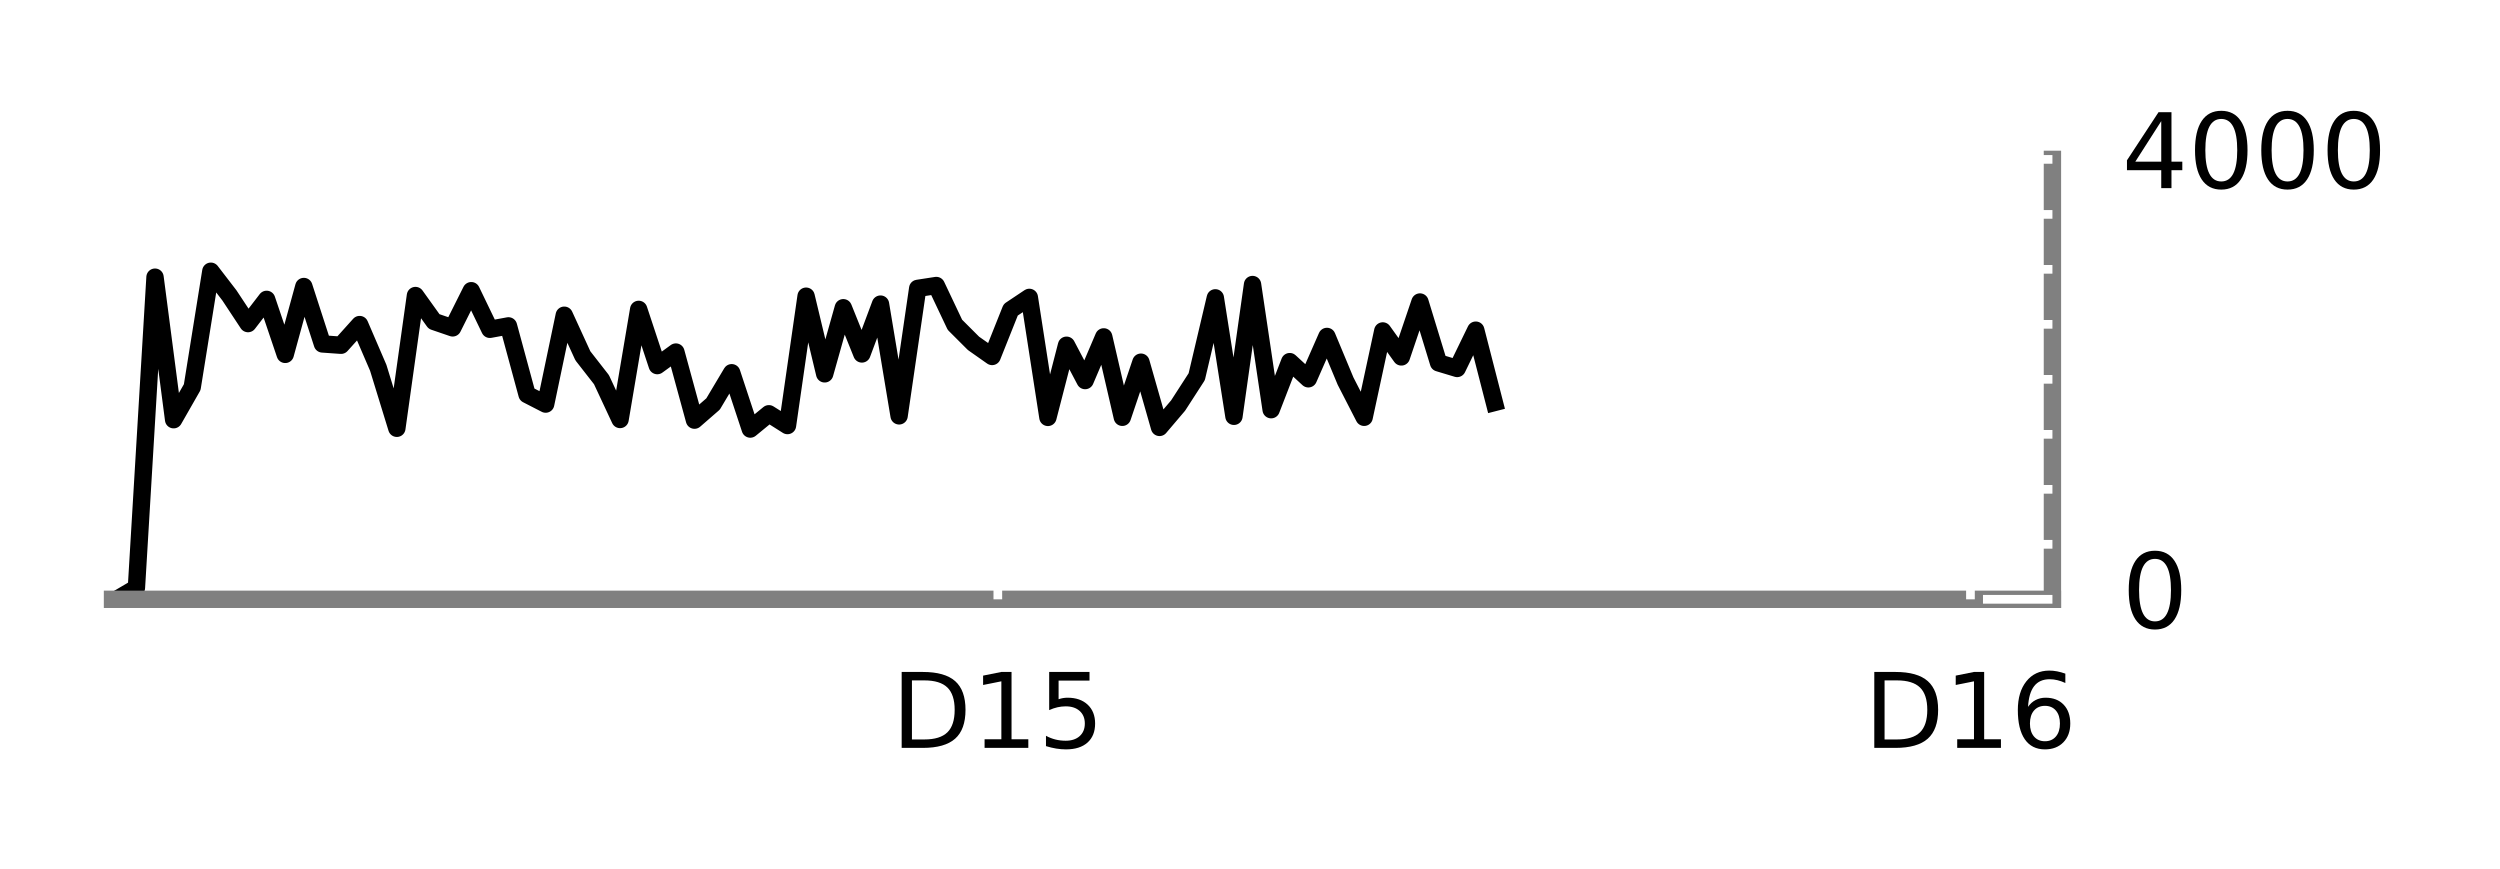
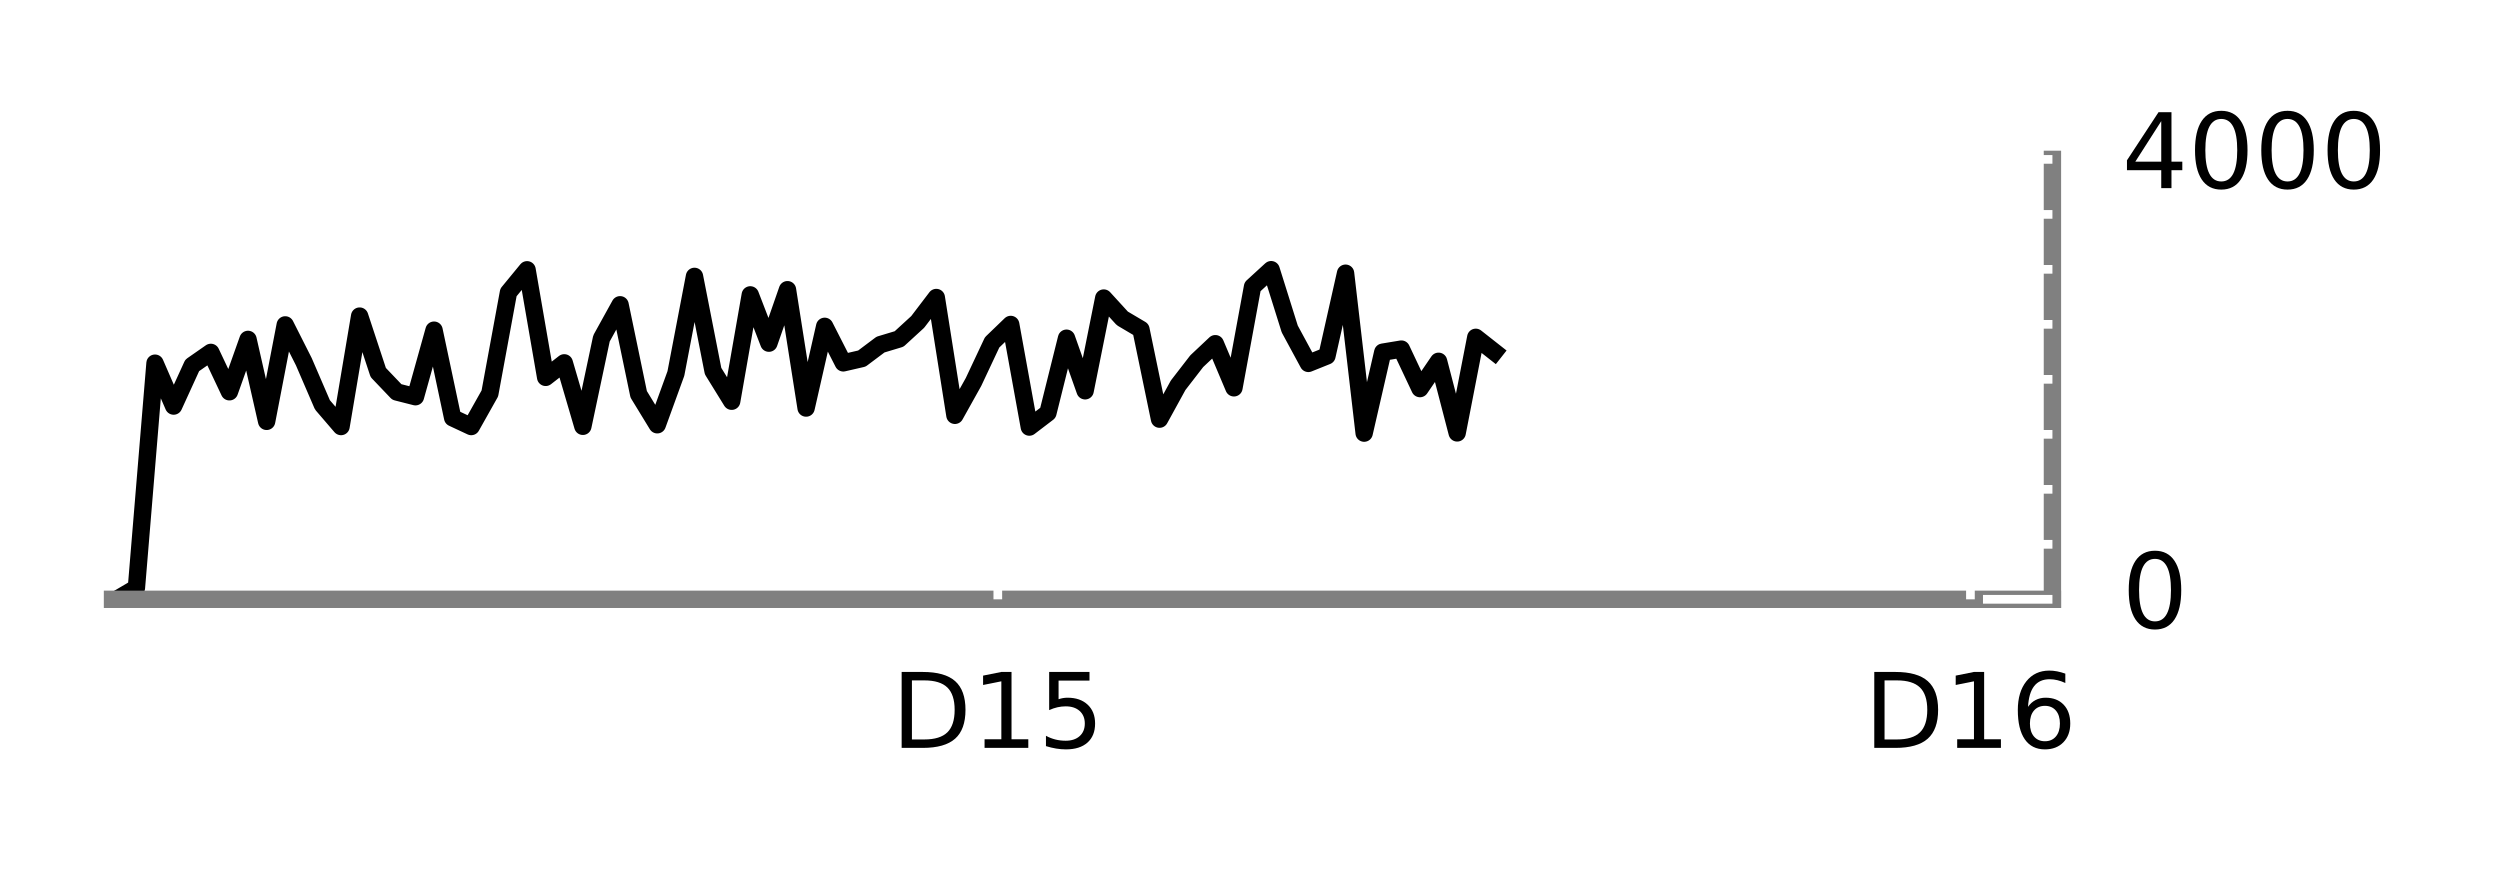
<svg xmlns="http://www.w3.org/2000/svg" xmlns:xlink="http://www.w3.org/1999/xlink" height="50pt" version="1.1" viewBox="0 0 144 50" width="144pt">
  <defs>
    <style type="text/css">
*{stroke-linecap:butt;stroke-linejoin:round;stroke-miterlimit:100000;}
  </style>
  </defs>
  <g id="figure_1">
    <g id="patch_1">
      <path d="M 0 50.4  L 144 50.4  L 144 0  L 0 0  z " style="fill:#ffffff;" />
    </g>
    <g id="axes_1">
      <g id="patch_2">
        <path d="M 6.48 34.52  L 118.22 34.52  L 118.22 9.18  L 6.48 9.18  z " style="fill:#ffffff;" />
      </g>
      <g id="line2d_1">
-         <path clip-path="url(#pcba255cd0b)" d="M 6.786 34.488  L 7.858 33.855  L 8.929 15.965  L 10.001 24.175  L 11.072 22.3  L 12.144 15.623  L 13.215 17.016  L 14.286 18.638  L 15.358 17.244  L 16.429 20.412  L 17.501 16.503  L 18.572 19.81  L 19.644 19.886  L 20.715 18.695  L 21.787 21.185  L 22.858 24.669  L 23.93 17.023  L 25.001 18.518  L 26.073 18.885  L 27.144 16.744  L 28.216 18.968  L 29.287 18.771  L 30.359 22.724  L 31.43 23.275  L 32.502 18.157  L 33.573 20.494  L 34.645 21.869  L 35.716 24.162  L 36.788 17.821  L 37.859 21.058  L 38.931 20.279  L 40.002 24.2  L 41.073 23.269  L 42.145 21.47  L 43.216 24.713  L 44.288 23.833  L 45.359 24.511  L 46.431 17.061  L 47.502 21.533  L 48.574 17.726  L 49.645 20.387  L 50.717 17.517  L 51.788 23.953  L 52.86 16.611  L 53.931 16.446  L 55.003 18.708  L 56.074 19.778  L 57.146 20.532  L 58.217 17.846  L 59.289 17.13  L 60.36 24.042  L 61.432 19.886  L 62.503 21.92  L 63.575 19.405  L 64.646 24.036  L 65.718 20.862  L 66.789 24.618  L 67.86 23.358  L 68.932 21.698  L 70.003 17.156  L 71.075 23.979  L 72.146 16.389  L 73.218 23.598  L 74.289 20.83  L 75.361 21.818  L 76.432 19.379  L 77.504 21.951  L 78.575 24.036  L 79.647 19.063  L 80.718 20.558  L 81.79 17.396  L 82.861 20.9  L 83.933 21.223  L 85.004 19.018  L 86.076 23.187  " style="fill:none;stroke:#000000;stroke-linecap:square;" />
+         <path clip-path="url(#pdad22cb613)" d="M 6.786 34.488  L 7.858 33.855  L 8.929 20.919  L 10.001 23.389  L 11.072 21.045  L 12.144 20.298  L 13.215 22.566  L 14.286 19.55  L 15.358 24.27  L 16.429 18.714  L 17.501 20.836  L 18.572 23.32  L 19.644 24.568  L 20.715 18.207  L 21.787 21.457  L 22.858 22.579  L 23.93 22.851  L 25.001 19.018  L 26.073 24.067  L 27.144 24.568  L 28.216 22.661  L 29.287 16.845  L 30.359 15.54  L 31.43 21.736  L 32.502 20.9  L 33.573 24.555  L 34.645 19.493  L 35.716 17.555  L 36.788 22.712  L 37.859 24.466  L 38.931 21.514  L 40.002 15.92  L 41.073 21.375  L 42.145 23.111  L 43.216 16.985  L 44.288 19.766  L 45.359 16.687  L 46.431 23.503  L 47.502 18.797  L 48.574 20.9  L 49.645 20.653  L 50.717 19.848  L 51.788 19.525  L 52.86 18.543  L 53.931 17.137  L 55.003 23.922  L 56.074 22.002  L 57.146 19.721  L 58.217 18.689  L 59.289 24.599  L 60.36 23.782  L 61.432 19.481  L 62.503 22.509  L 63.575 17.168  L 64.646 18.34  L 65.718 18.974  L 66.789 24.143  L 67.86 22.192  L 68.932 20.805  L 70.003 19.797  L 71.075 22.338  L 72.146 16.516  L 73.218 15.534  L 74.289 18.949  L 75.361 20.931  L 76.432 20.501  L 77.504 15.737  L 78.575 24.948  L 79.647 20.285  L 80.718 20.108  L 81.79 22.382  L 82.861 20.811  L 83.933 24.935  L 85.004 19.43  L 86.076 20.273  " style="fill:none;stroke:#000000;stroke-linecap:square;" />
      </g>
      <g id="patch_3">
        <path d="M 6.48 9.18  L 118.22 9.18  " style="fill:none;" />
      </g>
      <g id="patch_4">
        <path d="M 118.22 34.52  L 118.22 9.18  " style="fill:none;stroke:#808080;stroke-linecap:square;stroke-linejoin:miter;" />
      </g>
      <g id="patch_5">
        <path d="M 6.48 34.52  L 118.22 34.52  " style="fill:none;stroke:#808080;stroke-linecap:square;stroke-linejoin:miter;" />
      </g>
      <g id="patch_6">
        <path d="M 6.48 34.52  L 6.48 9.18  " style="fill:none;" />
      </g>
      <g id="matplotlib.axis_1">
        <g id="xtick_1">
          <g id="line2d_2">
            <defs>
-               <path d="M 0 0  L 0 -4  " id="mb966d30fe2" style="stroke:#ffffff;stroke-width:0.5;" />
+               <path d="M 0 0  L 0 -4  " id="m54edd1187f" style="stroke:#ffffff;stroke-width:0.5;" />
            </defs>
            <g>
-               <use style="fill:#ffffff;stroke:#ffffff;stroke-width:0.5;" x="57.475" xlink:href="#mb966d30fe2" y="34.52" />
+               <use style="fill:#ffffff;stroke:#ffffff;stroke-width:0.5;" x="57.474" xlink:href="#m54edd1187f" y="34.52" />
            </g>
          </g>
          <g id="line2d_3">
            <defs>
-               <path d="M 0 0  L 0 4  " id="m09f57ff083" style="stroke:#ffffff;stroke-width:0.5;" />
+               <path d="M 0 0  L 0 4  " id="m2e6e6e86ca" style="stroke:#ffffff;stroke-width:0.5;" />
            </defs>
            <g>
-               <use style="fill:#ffffff;stroke:#ffffff;stroke-width:0.5;" x="57.475" xlink:href="#m09f57ff083" y="9.18" />
+               <use style="fill:#ffffff;stroke:#ffffff;stroke-width:0.5;" x="57.474" xlink:href="#m2e6e6e86ca" y="9.18" />
            </g>
          </g>
          <g id="text_1">
            <defs>
              <path d="M 12.406 8.297  L 28.516 8.297  L 28.516 63.922  L 10.984 60.406  L 10.984 69.391  L 28.422 72.906  L 38.281 72.906  L 38.281 8.297  L 54.391 8.297  L 54.391 0  L 12.406 0  z " id="BitstreamVeraSans-Roman-31" />
              <path d="M 19.672 64.797  L 19.672 8.109  L 31.594 8.109  Q 46.688 8.109 53.688 14.938  Q 60.688 21.781 60.688 36.531  Q 60.688 51.172 53.688 57.984  Q 46.688 64.797 31.594 64.797  z M 9.812 72.906  L 30.078 72.906  Q 51.266 72.906 61.172 64.094  Q 71.094 55.281 71.094 36.531  Q 71.094 17.672 61.125 8.828  Q 51.172 0 30.078 0  L 9.812 0  z " id="BitstreamVeraSans-Roman-44" />
              <path d="M 10.797 72.906  L 49.516 72.906  L 49.516 64.594  L 19.828 64.594  L 19.828 46.734  Q 21.969 47.469 24.109 47.828  Q 26.266 48.188 28.422 48.188  Q 40.625 48.188 47.75 41.5  Q 54.891 34.812 54.891 23.391  Q 54.891 11.625 47.562 5.094  Q 40.234 -1.422 26.906 -1.422  Q 22.312 -1.422 17.547 -0.641  Q 12.797 0.141 7.719 1.703  L 7.719 11.625  Q 12.109 9.234 16.797 8.062  Q 21.484 6.891 26.703 6.891  Q 35.156 6.891 40.078 11.328  Q 45.016 15.766 45.016 23.391  Q 45.016 31 40.078 35.438  Q 35.156 39.891 26.703 39.891  Q 22.75 39.891 18.812 39.016  Q 14.891 38.141 10.797 36.281  z " id="BitstreamVeraSans-Roman-35" />
            </defs>
-             <g transform="translate(51.34753 43.07906)scale(0.06 -0.06)">
+             <g transform="translate(51.34651 43.07906)scale(0.06 -0.06)">
              <use xlink:href="#BitstreamVeraSans-Roman-44" />
              <use x="77.002" xlink:href="#BitstreamVeraSans-Roman-31" />
              <use x="140.625" xlink:href="#BitstreamVeraSans-Roman-35" />
            </g>
          </g>
        </g>
        <g id="xtick_2">
          <g id="line2d_4">
            <g>
-               <use style="fill:#ffffff;stroke:#ffffff;stroke-width:0.5;" x="113.498" xlink:href="#mb966d30fe2" y="34.52" />
+               <use style="fill:#ffffff;stroke:#ffffff;stroke-width:0.5;" x="113.497" xlink:href="#m54edd1187f" y="34.52" />
            </g>
          </g>
          <g id="line2d_5">
            <g>
-               <use style="fill:#ffffff;stroke:#ffffff;stroke-width:0.5;" x="113.498" xlink:href="#m09f57ff083" y="9.18" />
+               <use style="fill:#ffffff;stroke:#ffffff;stroke-width:0.5;" x="113.497" xlink:href="#m2e6e6e86ca" y="9.18" />
            </g>
          </g>
          <g id="text_2">
            <defs>
              <path d="M 33.016 40.375  Q 26.375 40.375 22.484 35.828  Q 18.609 31.297 18.609 23.391  Q 18.609 15.531 22.484 10.953  Q 26.375 6.391 33.016 6.391  Q 39.656 6.391 43.531 10.953  Q 47.406 15.531 47.406 23.391  Q 47.406 31.297 43.531 35.828  Q 39.656 40.375 33.016 40.375  M 52.594 71.297  L 52.594 62.312  Q 48.875 64.062 45.094 64.984  Q 41.312 65.922 37.594 65.922  Q 27.828 65.922 22.672 59.328  Q 17.531 52.734 16.797 39.406  Q 19.672 43.656 24.016 45.922  Q 28.375 48.188 33.594 48.188  Q 44.578 48.188 50.953 41.516  Q 57.328 34.859 57.328 23.391  Q 57.328 12.156 50.688 5.359  Q 44.047 -1.422 33.016 -1.422  Q 20.359 -1.422 13.672 8.266  Q 6.984 17.969 6.984 36.375  Q 6.984 53.656 15.188 63.938  Q 23.391 74.219 37.203 74.219  Q 40.922 74.219 44.703 73.484  Q 48.484 72.75 52.594 71.297  " id="BitstreamVeraSans-Roman-36" />
            </defs>
-             <g transform="translate(107.3706 43.07906)scale(0.06 -0.06)">
+             <g transform="translate(107.3696 43.07906)scale(0.06 -0.06)">
              <use xlink:href="#BitstreamVeraSans-Roman-44" />
              <use x="77.002" xlink:href="#BitstreamVeraSans-Roman-31" />
              <use x="140.625" xlink:href="#BitstreamVeraSans-Roman-36" />
            </g>
          </g>
        </g>
      </g>
      <g id="matplotlib.axis_2">
        <g id="ytick_1">
          <g id="line2d_6">
            <defs>
-               <path d="M 0 0  L -4 0  " id="m5e506972cb" style="stroke:#ffffff;stroke-width:0.5;" />
+               <path d="M 0 0  L -4 0  " id="mfb83ba0d98" style="stroke:#ffffff;stroke-width:0.5;" />
            </defs>
            <g>
-               <use style="fill:#ffffff;stroke:#ffffff;stroke-width:0.5;" x="118.22" xlink:href="#m5e506972cb" y="34.52" />
+               <use style="fill:#ffffff;stroke:#ffffff;stroke-width:0.5;" x="118.22" xlink:href="#mfb83ba0d98" y="34.52" />
            </g>
          </g>
          <g id="text_3">
            <defs>
              <path d="M 31.781 66.406  Q 24.172 66.406 20.328 58.906  Q 16.5 51.422 16.5 36.375  Q 16.5 21.391 20.328 13.891  Q 24.172 6.391 31.781 6.391  Q 39.453 6.391 43.281 13.891  Q 47.125 21.391 47.125 36.375  Q 47.125 51.422 43.281 58.906  Q 39.453 66.406 31.781 66.406  M 31.781 74.219  Q 44.047 74.219 50.516 64.516  Q 56.984 54.828 56.984 36.375  Q 56.984 17.969 50.516 8.266  Q 44.047 -1.422 31.781 -1.422  Q 19.531 -1.422 13.062 8.266  Q 6.594 17.969 6.594 36.375  Q 6.594 54.828 13.062 64.516  Q 19.531 74.219 31.781 74.219  " id="BitstreamVeraSans-Roman-30" />
            </defs>
            <g transform="translate(122.22 36.17562)scale(0.06 -0.06)">
              <use xlink:href="#BitstreamVeraSans-Roman-30" />
            </g>
          </g>
        </g>
        <g id="ytick_2">
          <g id="line2d_7">
            <g>
-               <use style="fill:#ffffff;stroke:#ffffff;stroke-width:0.5;" x="118.22" xlink:href="#m5e506972cb" y="31.352" />
+               <use style="fill:#ffffff;stroke:#ffffff;stroke-width:0.5;" x="118.22" xlink:href="#mfb83ba0d98" y="31.352" />
            </g>
          </g>
        </g>
        <g id="ytick_3">
          <g id="line2d_8">
            <g>
-               <use style="fill:#ffffff;stroke:#ffffff;stroke-width:0.5;" x="118.22" xlink:href="#m5e506972cb" y="28.185" />
+               <use style="fill:#ffffff;stroke:#ffffff;stroke-width:0.5;" x="118.22" xlink:href="#mfb83ba0d98" y="28.185" />
            </g>
          </g>
        </g>
        <g id="ytick_4">
          <g id="line2d_9">
            <g>
-               <use style="fill:#ffffff;stroke:#ffffff;stroke-width:0.5;" x="118.22" xlink:href="#m5e506972cb" y="25.017" />
+               <use style="fill:#ffffff;stroke:#ffffff;stroke-width:0.5;" x="118.22" xlink:href="#mfb83ba0d98" y="25.017" />
            </g>
          </g>
        </g>
        <g id="ytick_5">
          <g id="line2d_10">
            <g>
-               <use style="fill:#ffffff;stroke:#ffffff;stroke-width:0.5;" x="118.22" xlink:href="#m5e506972cb" y="21.85" />
+               <use style="fill:#ffffff;stroke:#ffffff;stroke-width:0.5;" x="118.22" xlink:href="#mfb83ba0d98" y="21.85" />
            </g>
          </g>
        </g>
        <g id="ytick_6">
          <g id="line2d_11">
            <g>
-               <use style="fill:#ffffff;stroke:#ffffff;stroke-width:0.5;" x="118.22" xlink:href="#m5e506972cb" y="18.683" />
+               <use style="fill:#ffffff;stroke:#ffffff;stroke-width:0.5;" x="118.22" xlink:href="#mfb83ba0d98" y="18.683" />
            </g>
          </g>
        </g>
        <g id="ytick_7">
          <g id="line2d_12">
            <g>
-               <use style="fill:#ffffff;stroke:#ffffff;stroke-width:0.5;" x="118.22" xlink:href="#m5e506972cb" y="15.515" />
+               <use style="fill:#ffffff;stroke:#ffffff;stroke-width:0.5;" x="118.22" xlink:href="#mfb83ba0d98" y="15.515" />
            </g>
          </g>
        </g>
        <g id="ytick_8">
          <g id="line2d_13">
            <g>
-               <use style="fill:#ffffff;stroke:#ffffff;stroke-width:0.5;" x="118.22" xlink:href="#m5e506972cb" y="12.348" />
+               <use style="fill:#ffffff;stroke:#ffffff;stroke-width:0.5;" x="118.22" xlink:href="#mfb83ba0d98" y="12.348" />
            </g>
          </g>
        </g>
        <g id="ytick_9">
          <g id="line2d_14">
            <g>
-               <use style="fill:#ffffff;stroke:#ffffff;stroke-width:0.5;" x="118.22" xlink:href="#m5e506972cb" y="9.18" />
+               <use style="fill:#ffffff;stroke:#ffffff;stroke-width:0.5;" x="118.22" xlink:href="#mfb83ba0d98" y="9.18" />
            </g>
          </g>
          <g id="text_4">
            <defs>
              <path d="M 37.797 64.312  L 12.891 25.391  L 37.797 25.391  z M 35.203 72.906  L 47.609 72.906  L 47.609 25.391  L 58.016 25.391  L 58.016 17.188  L 47.609 17.188  L 47.609 0  L 37.797 0  L 37.797 17.188  L 4.891 17.188  L 4.891 26.703  z " id="BitstreamVeraSans-Roman-34" />
            </defs>
            <g transform="translate(122.22 10.83563)scale(0.06 -0.06)">
              <use xlink:href="#BitstreamVeraSans-Roman-34" />
              <use x="63.623" xlink:href="#BitstreamVeraSans-Roman-30" />
              <use x="127.246" xlink:href="#BitstreamVeraSans-Roman-30" />
              <use x="190.869" xlink:href="#BitstreamVeraSans-Roman-30" />
            </g>
          </g>
        </g>
      </g>
    </g>
  </g>
  <defs>
-     <clipPath id="pcba255cd0b">
+     <clipPath id="pdad22cb613">
      <rect height="25.34" width="111.74" x="6.48" y="9.18" />
    </clipPath>
  </defs>
</svg>
